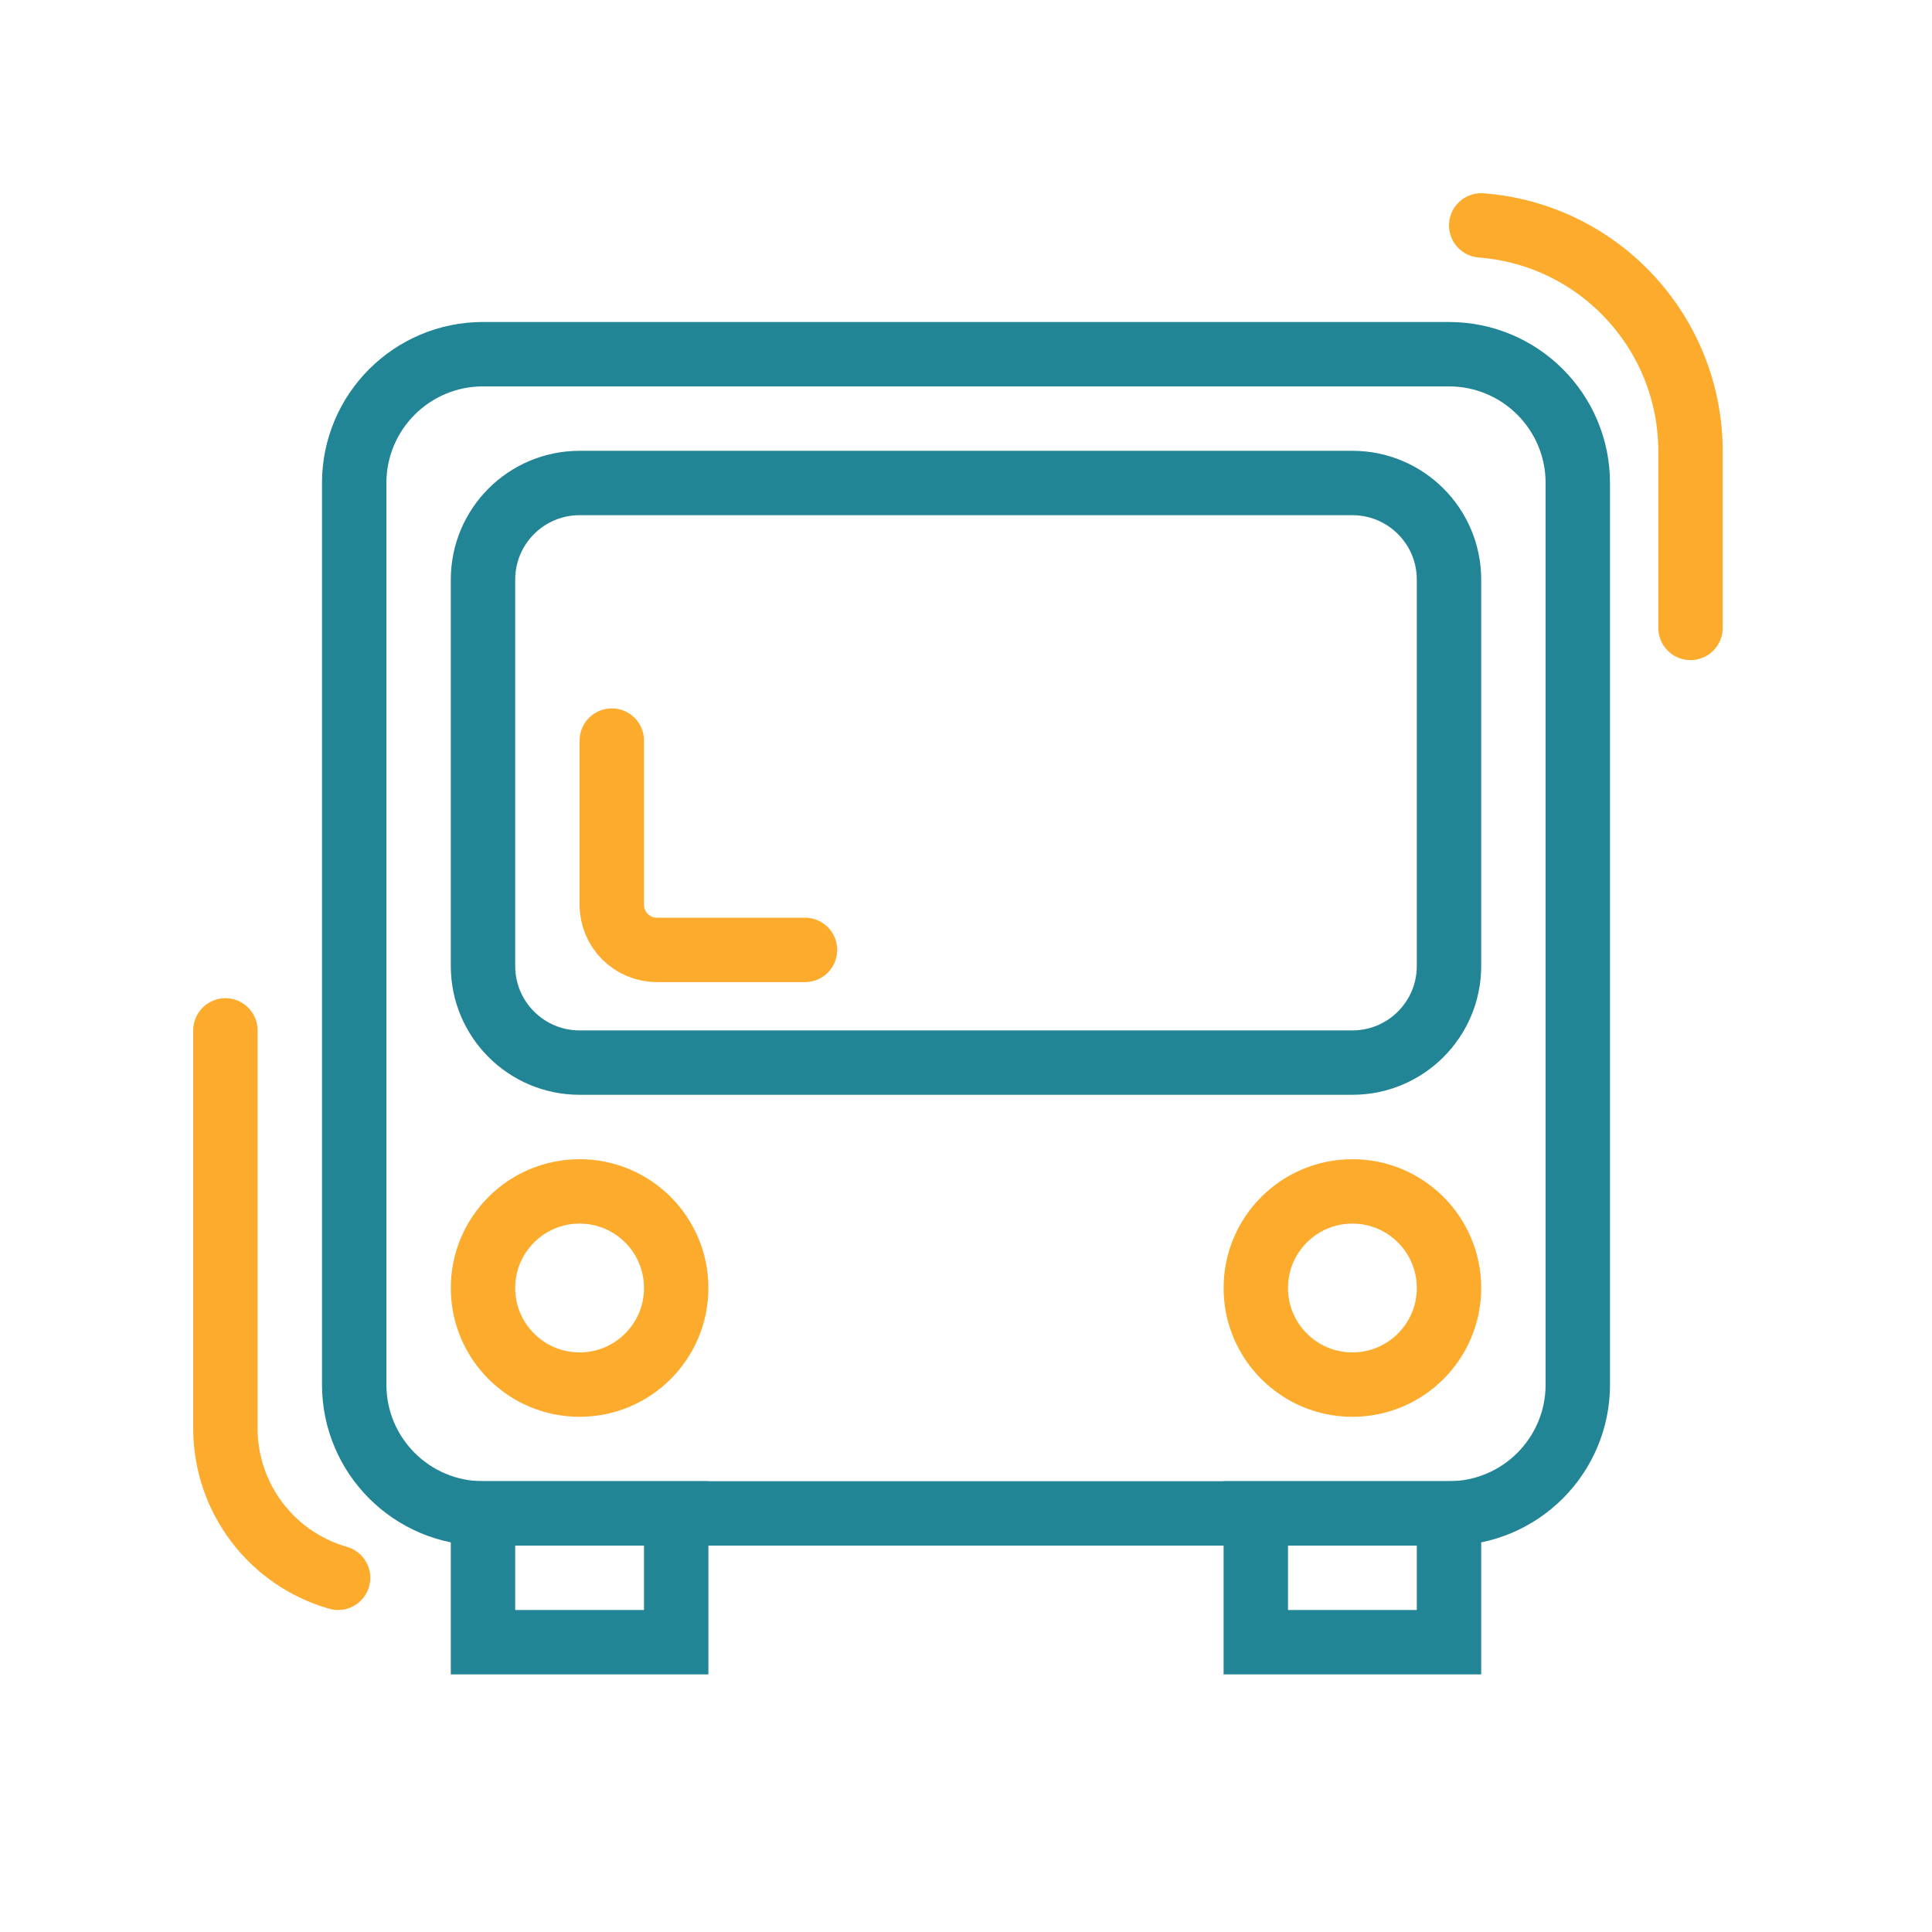
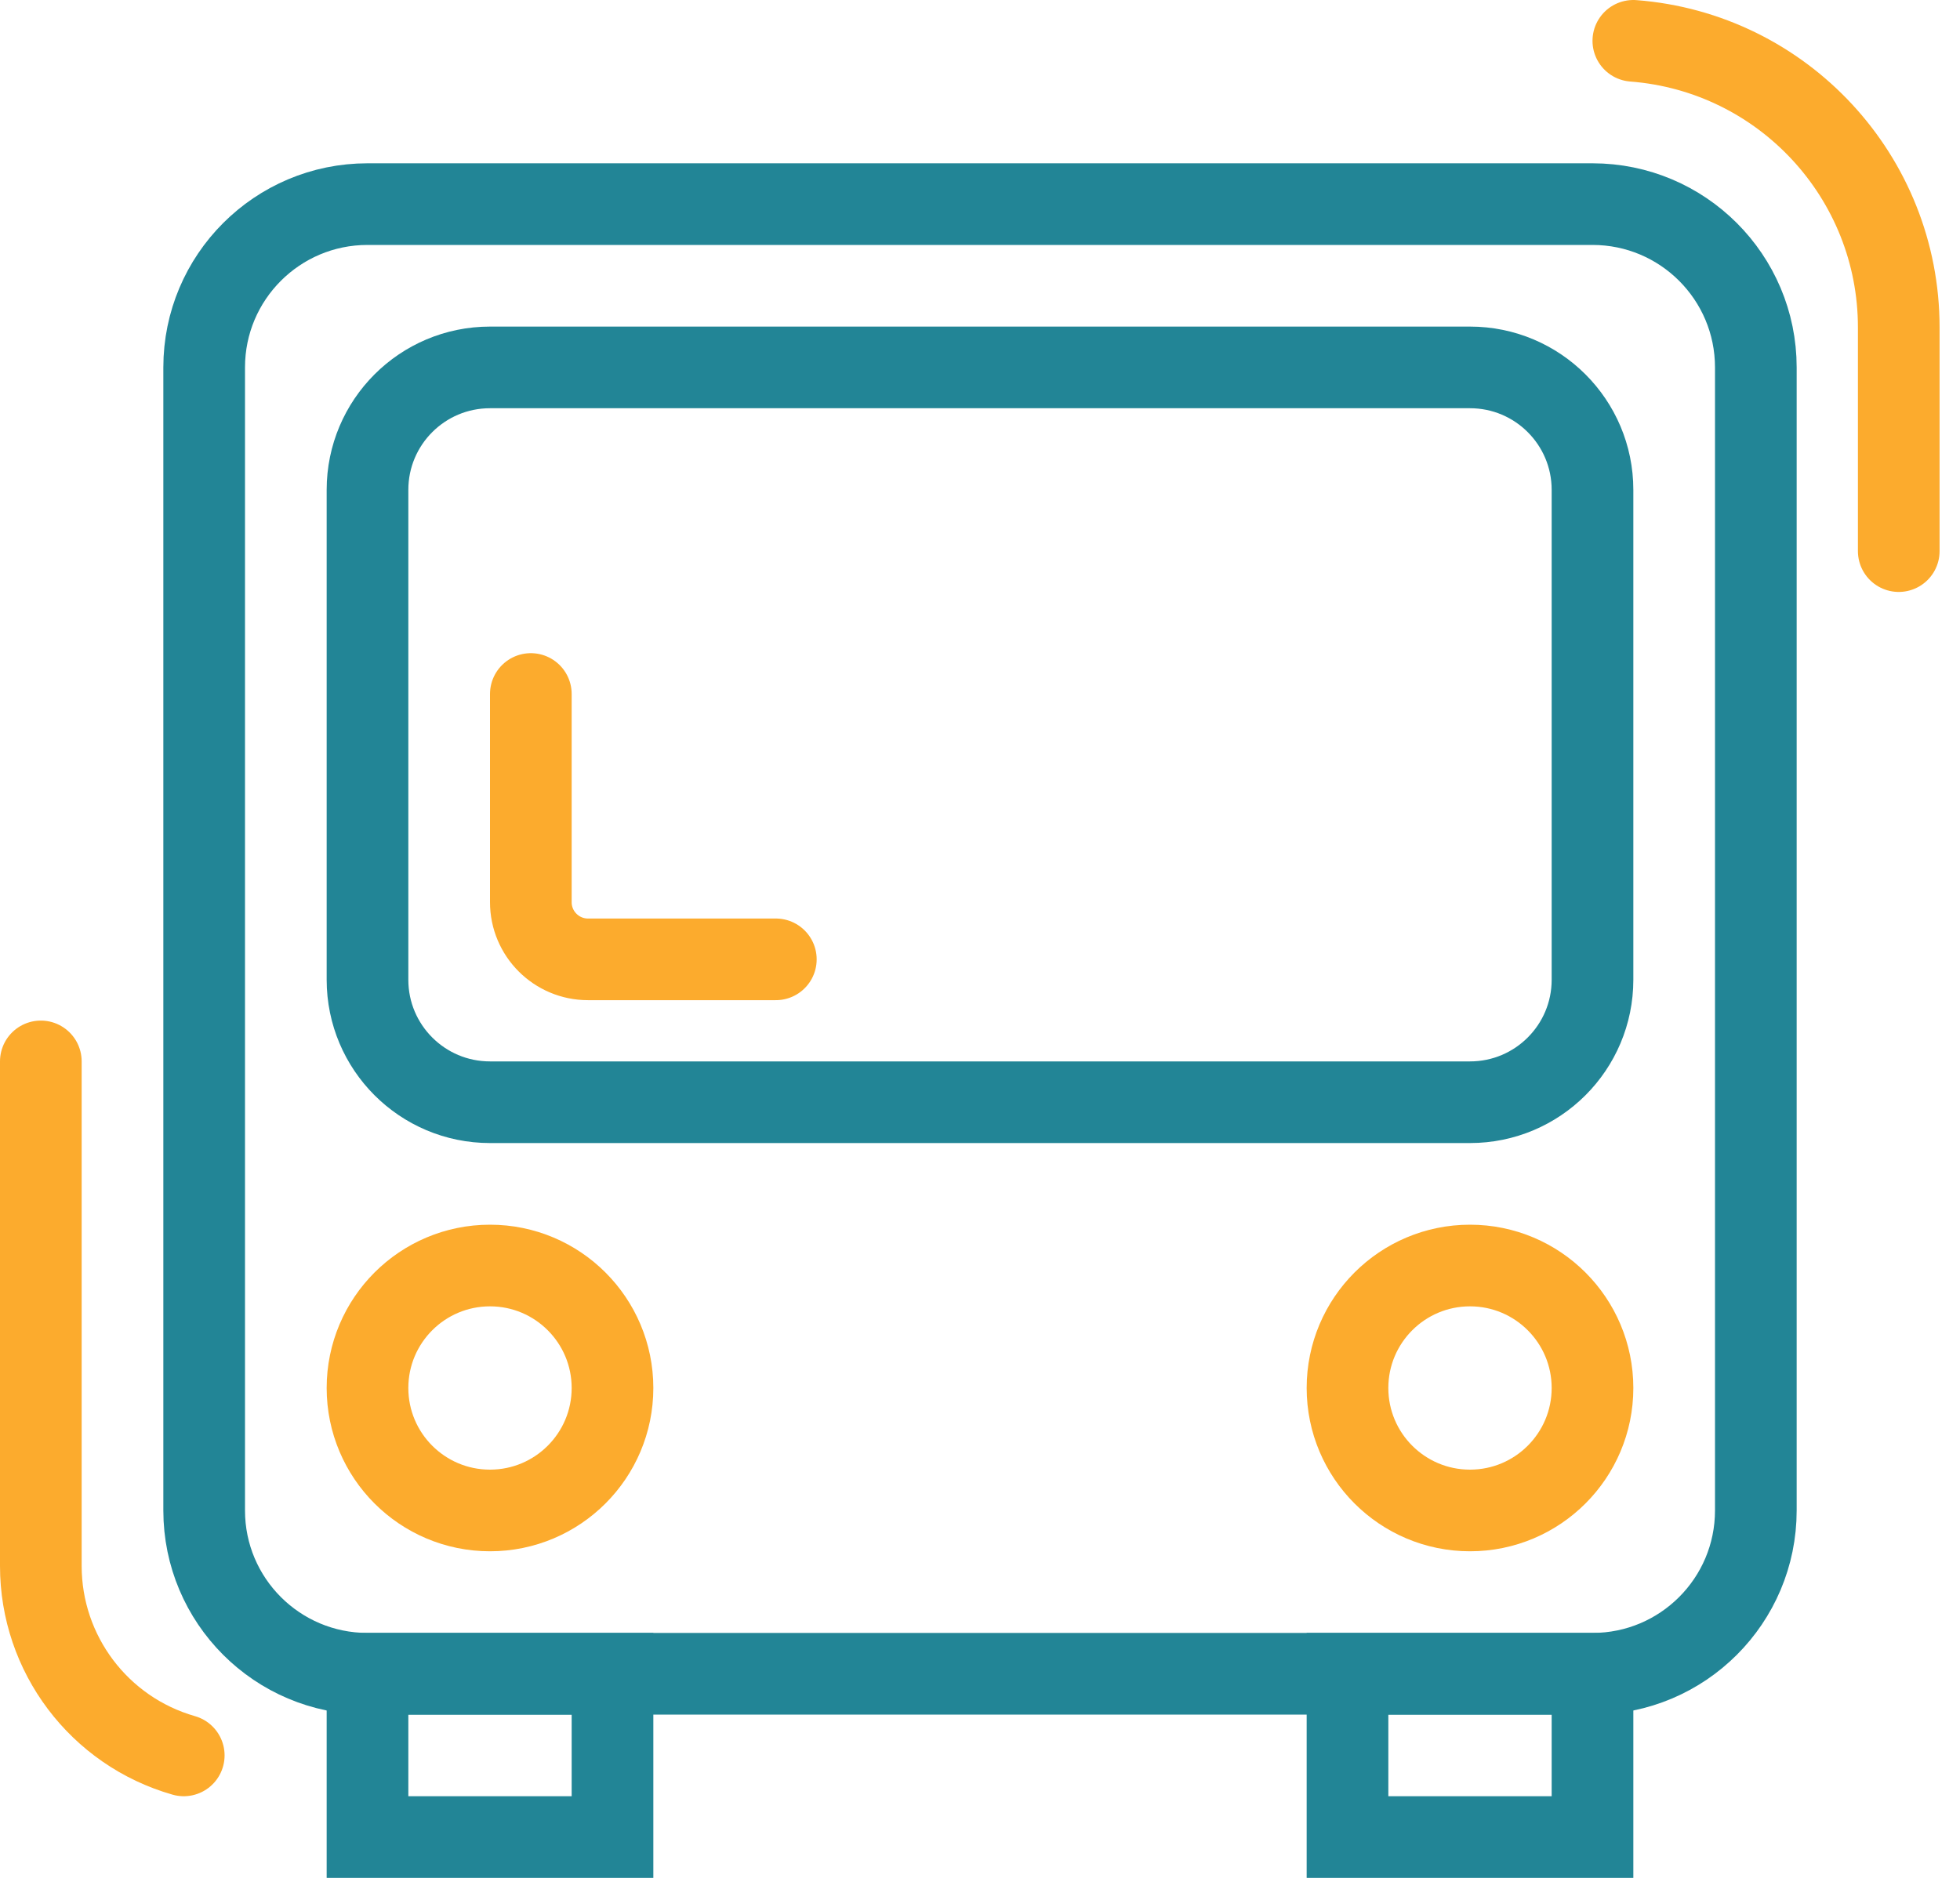
- <svg xmlns="http://www.w3.org/2000/svg" width="60" height="60" viewBox="0 0 60 60" fill="none">
-   <mask id="mask0" mask-type="alpha" maskUnits="userSpaceOnUse" x="0" y="0" width="60" height="60">
-     <rect x="1" y="1" width="58" height="58" rx="9" fill="#C4C4C4" stroke="black" stroke-width="2" />
-   </mask>
-   <g mask="url(#mask0)">
-     <rect x="11" y="11" width="38" height="36" rx="4" stroke="#228596" stroke-width="2" />
-     <path d="M15 18C15 16.343 16.343 15 18 15H42C43.657 15 45 16.343 45 18V30C45 31.657 43.657 33 42 33H18C16.343 33 15 31.657 15 30V18Z" stroke="#228596" stroke-width="2" />
-     <path d="M15 47H21V51H15V47Z" stroke="#228596" stroke-width="2" />
-     <path d="M39 47H45V51H39V47Z" stroke="#228596" stroke-width="2" />
-     <circle cx="18" cy="40" r="3" stroke="#FCAB2D" stroke-width="2" />
-     <circle cx="42" cy="40" r="3" stroke="#FCAB2D" stroke-width="2" />
-     <path d="M52.5 19.5V14.019C52.5 10.341 49.668 7.282 46 7V7" stroke="#FCAB2D" stroke-width="2" stroke-linecap="round" />
-     <path d="M10.5 49V49C8.428 48.408 7 46.514 7 44.36V32" stroke="#FCAB2D" stroke-width="2" stroke-linecap="round" />
-     <path d="M25 29.5H20.4C19.627 29.5 19 28.873 19 28.1V23" stroke="#FCAB2D" stroke-width="2" stroke-linecap="round" />
-   </g>
+ <svg xmlns="http://www.w3.org/2000/svg" width="48" height="46" viewBox="0 0 48 46" fill="none">
+   <rect x="5" y="5" width="38" height="36" rx="4" stroke="#228596" stroke-width="2" />
+   <path d="M9 12C9 10.343 10.343 9 12 9H36C37.657 9 39 10.343 39 12V24C39 25.657 37.657 27 36 27H12C10.343 27 9 25.657 9 24V12Z" stroke="#228596" stroke-width="2" />
+   <path d="M9 41H15V45H9V41Z" stroke="#228596" stroke-width="2" />
+   <path d="M33 41H39V45H33V41Z" stroke="#228596" stroke-width="2" />
+   <circle cx="12" cy="34" r="3" stroke="#FCAB2D" stroke-width="2" />
+   <circle cx="36" cy="34" r="3" stroke="#FCAB2D" stroke-width="2" />
+   <path d="M46.5 13.5V8.019C46.5 4.341 43.668 1.282 40 1V1" stroke="#FCAB2D" stroke-width="2" stroke-linecap="round" />
+   <path d="M4.5 43V43C2.428 42.408 1 40.514 1 38.36V26" stroke="#FCAB2D" stroke-width="2" stroke-linecap="round" />
+   <path d="M19 23.5H14.4C13.627 23.5 13 22.873 13 22.1V17" stroke="#FCAB2D" stroke-width="2" stroke-linecap="round" />
</svg>
